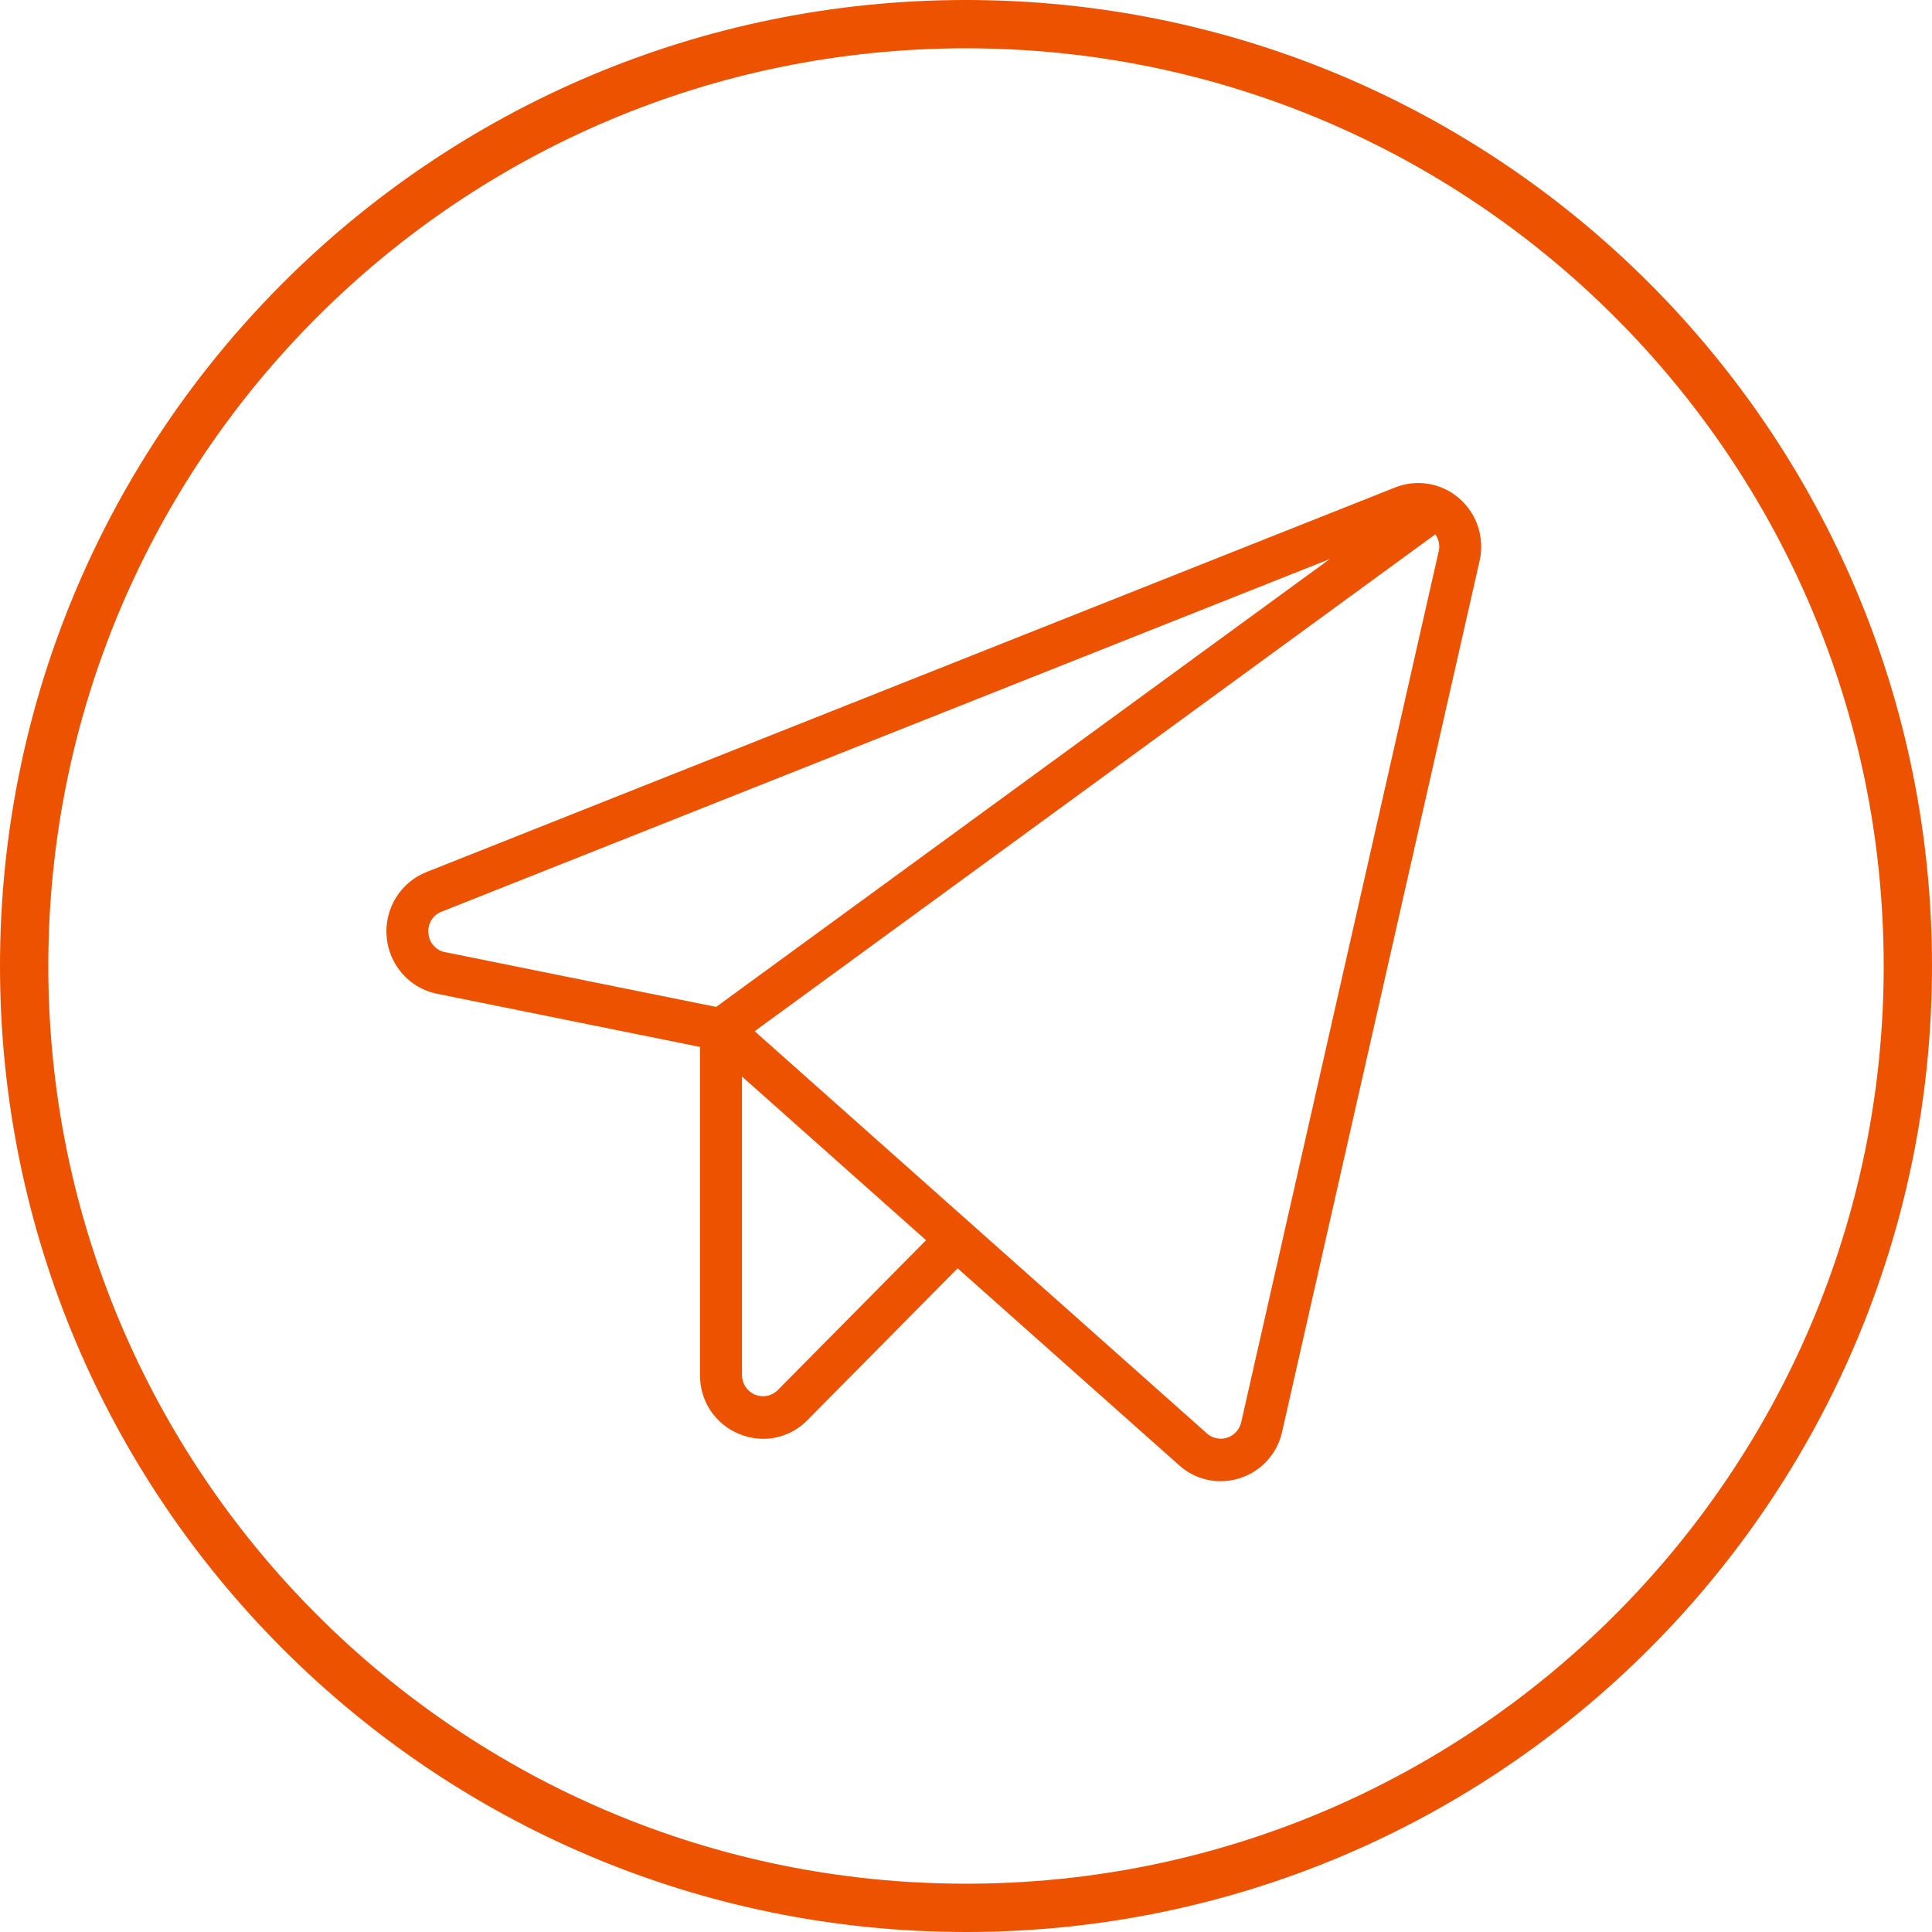
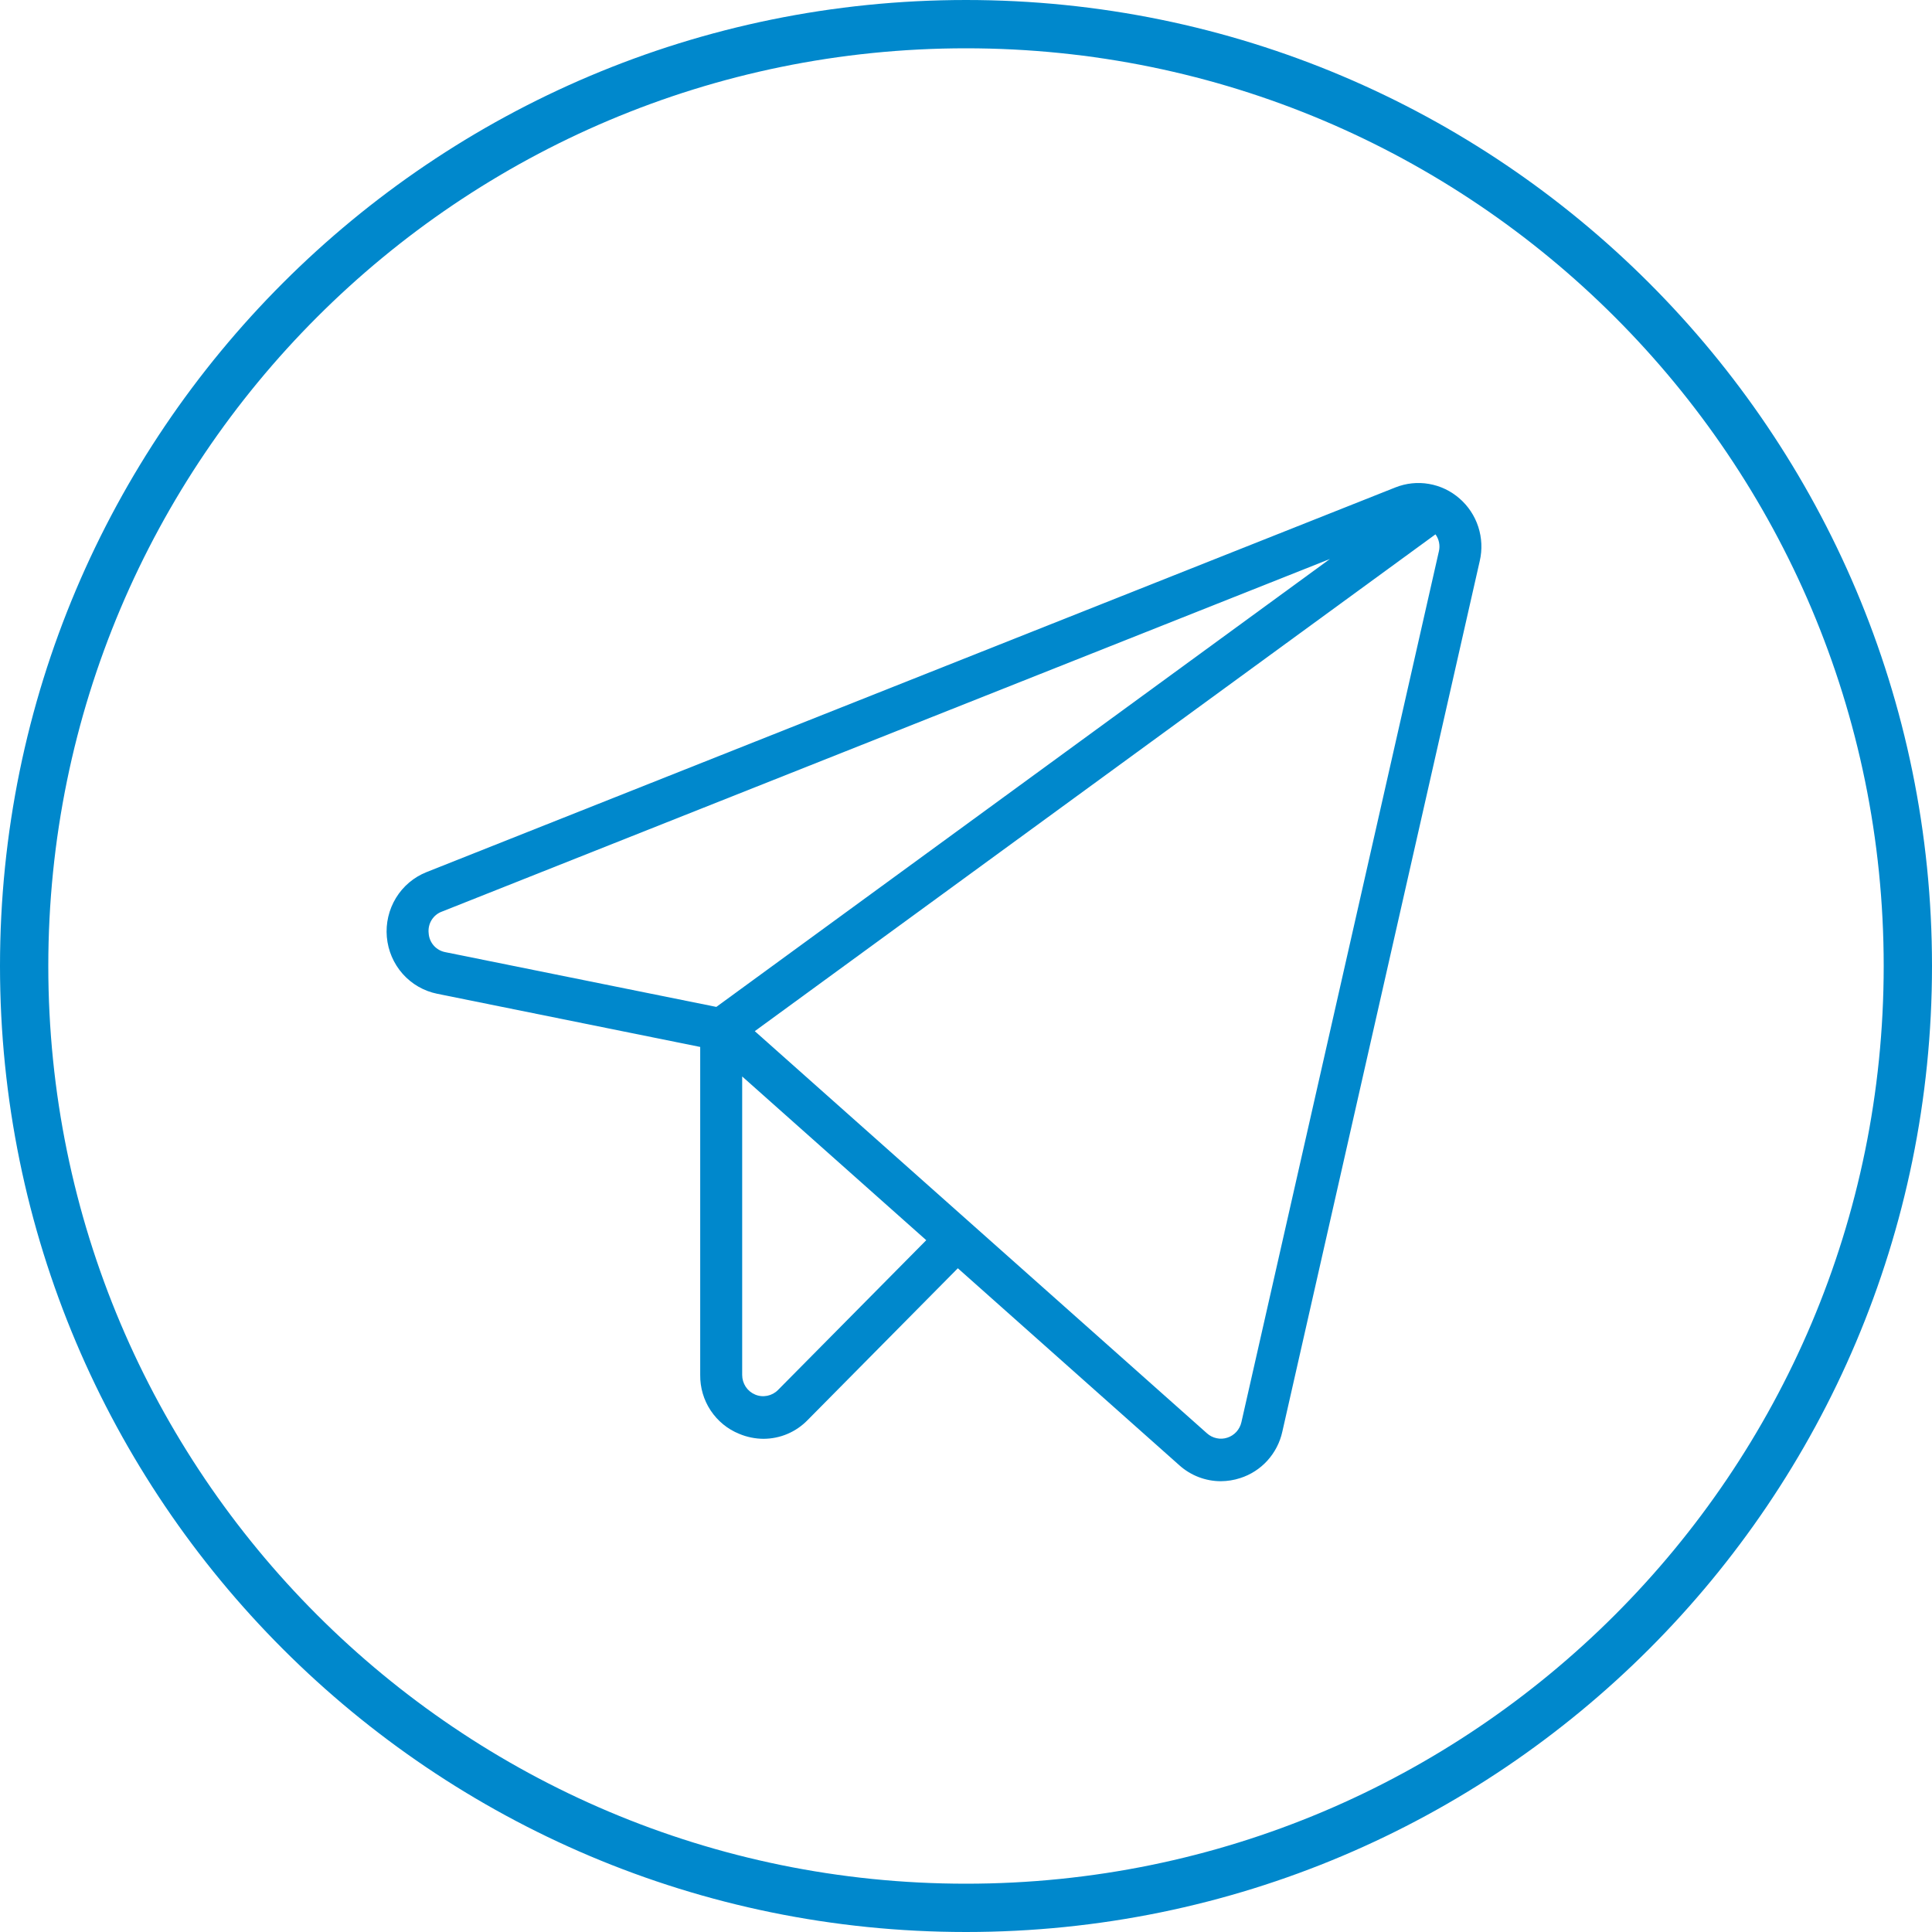
<svg xmlns="http://www.w3.org/2000/svg" width="40" height="40" viewBox="0 0 40 40" fill="none">
-   <path d="M30.213 10.32C30.034 10.163 29.815 10.059 29.581 10.019C29.347 9.979 29.106 10.004 28.885 10.092L8.827 18.056C8.565 18.16 8.343 18.347 8.195 18.59C8.047 18.832 7.98 19.116 8.005 19.399C8.03 19.683 8.145 19.951 8.333 20.163C8.521 20.375 8.772 20.52 9.048 20.575L14.493 21.676V28.468C14.49 28.729 14.565 28.985 14.709 29.202C14.853 29.42 15.058 29.588 15.298 29.686C15.459 29.753 15.631 29.789 15.805 29.789C15.976 29.789 16.144 29.754 16.301 29.687C16.458 29.62 16.6 29.523 16.719 29.4L19.827 26.259L24.413 30.337C24.649 30.549 24.954 30.667 25.27 30.667C25.407 30.667 25.544 30.645 25.674 30.602C25.89 30.533 26.084 30.408 26.237 30.239C26.39 30.071 26.496 29.865 26.545 29.642L30.633 11.613C30.687 11.38 30.676 11.136 30.602 10.908C30.528 10.68 30.393 10.476 30.213 10.32ZM8.871 19.322C8.86 19.227 8.882 19.131 8.931 19.05C8.981 18.968 9.056 18.907 9.145 18.874L27.532 11.574L14.827 20.847L9.219 19.714C9.126 19.698 9.041 19.65 8.978 19.579C8.915 19.508 8.877 19.417 8.871 19.322ZM16.104 28.779C16.044 28.84 15.966 28.882 15.882 28.899C15.797 28.916 15.71 28.907 15.63 28.874C15.551 28.84 15.483 28.784 15.435 28.712C15.388 28.64 15.362 28.555 15.362 28.468V22.288L19.173 25.677L16.104 28.779ZM29.786 11.417L25.698 29.446C25.681 29.52 25.645 29.588 25.595 29.645C25.544 29.701 25.479 29.742 25.408 29.766C25.336 29.789 25.259 29.793 25.186 29.778C25.112 29.762 25.044 29.728 24.987 29.677L15.624 21.35L29.716 11.063C29.753 11.113 29.778 11.171 29.79 11.232C29.803 11.293 29.801 11.357 29.786 11.417Z" fill="#EC5200" />
-   <circle cx="20" cy="20" r="19.5" stroke="#EC5200" />
+   <path d="M30.217 10.32C30.037 10.163 29.819 10.059 29.585 10.019C29.351 9.978 29.11 10.004 28.889 10.092L8.831 18.056C8.569 18.16 8.347 18.347 8.199 18.589C8.051 18.831 7.984 19.116 8.009 19.399C8.034 19.683 8.149 19.951 8.337 20.163C8.525 20.375 8.776 20.519 9.052 20.575L14.497 21.676V28.468C14.494 28.729 14.569 28.985 14.713 29.202C14.857 29.419 15.062 29.588 15.302 29.685C15.462 29.753 15.635 29.788 15.809 29.789C15.979 29.788 16.148 29.754 16.305 29.687C16.462 29.62 16.604 29.522 16.723 29.399L19.831 26.258L24.417 30.337C24.653 30.549 24.958 30.666 25.274 30.667C25.411 30.666 25.548 30.645 25.678 30.602C25.894 30.533 26.088 30.408 26.241 30.239C26.393 30.071 26.5 29.865 26.549 29.642L30.637 11.613C30.691 11.379 30.68 11.135 30.606 10.907C30.532 10.679 30.397 10.476 30.217 10.32ZM8.875 19.322C8.864 19.227 8.885 19.131 8.935 19.049C8.985 18.968 9.06 18.906 9.149 18.874L27.535 11.573L14.831 20.847L9.223 19.714C9.13 19.697 9.045 19.65 8.982 19.579C8.918 19.507 8.881 19.417 8.875 19.322ZM16.108 28.778C16.047 28.84 15.97 28.881 15.886 28.898C15.801 28.915 15.714 28.907 15.634 28.873C15.555 28.84 15.487 28.784 15.439 28.712C15.392 28.639 15.366 28.555 15.366 28.468V22.287L19.177 25.677L16.108 28.778ZM29.79 11.417L25.702 29.445C25.685 29.52 25.649 29.588 25.599 29.644C25.548 29.7 25.483 29.742 25.412 29.765C25.34 29.789 25.263 29.793 25.19 29.777C25.116 29.762 25.047 29.727 24.991 29.677L15.627 21.349L29.72 11.063C29.757 11.113 29.782 11.171 29.794 11.232C29.806 11.293 29.805 11.356 29.79 11.417Z" fill="#0088CC" />
+   <circle cx="20" cy="20" r="19.5" stroke="#0088CC" />
</svg>
